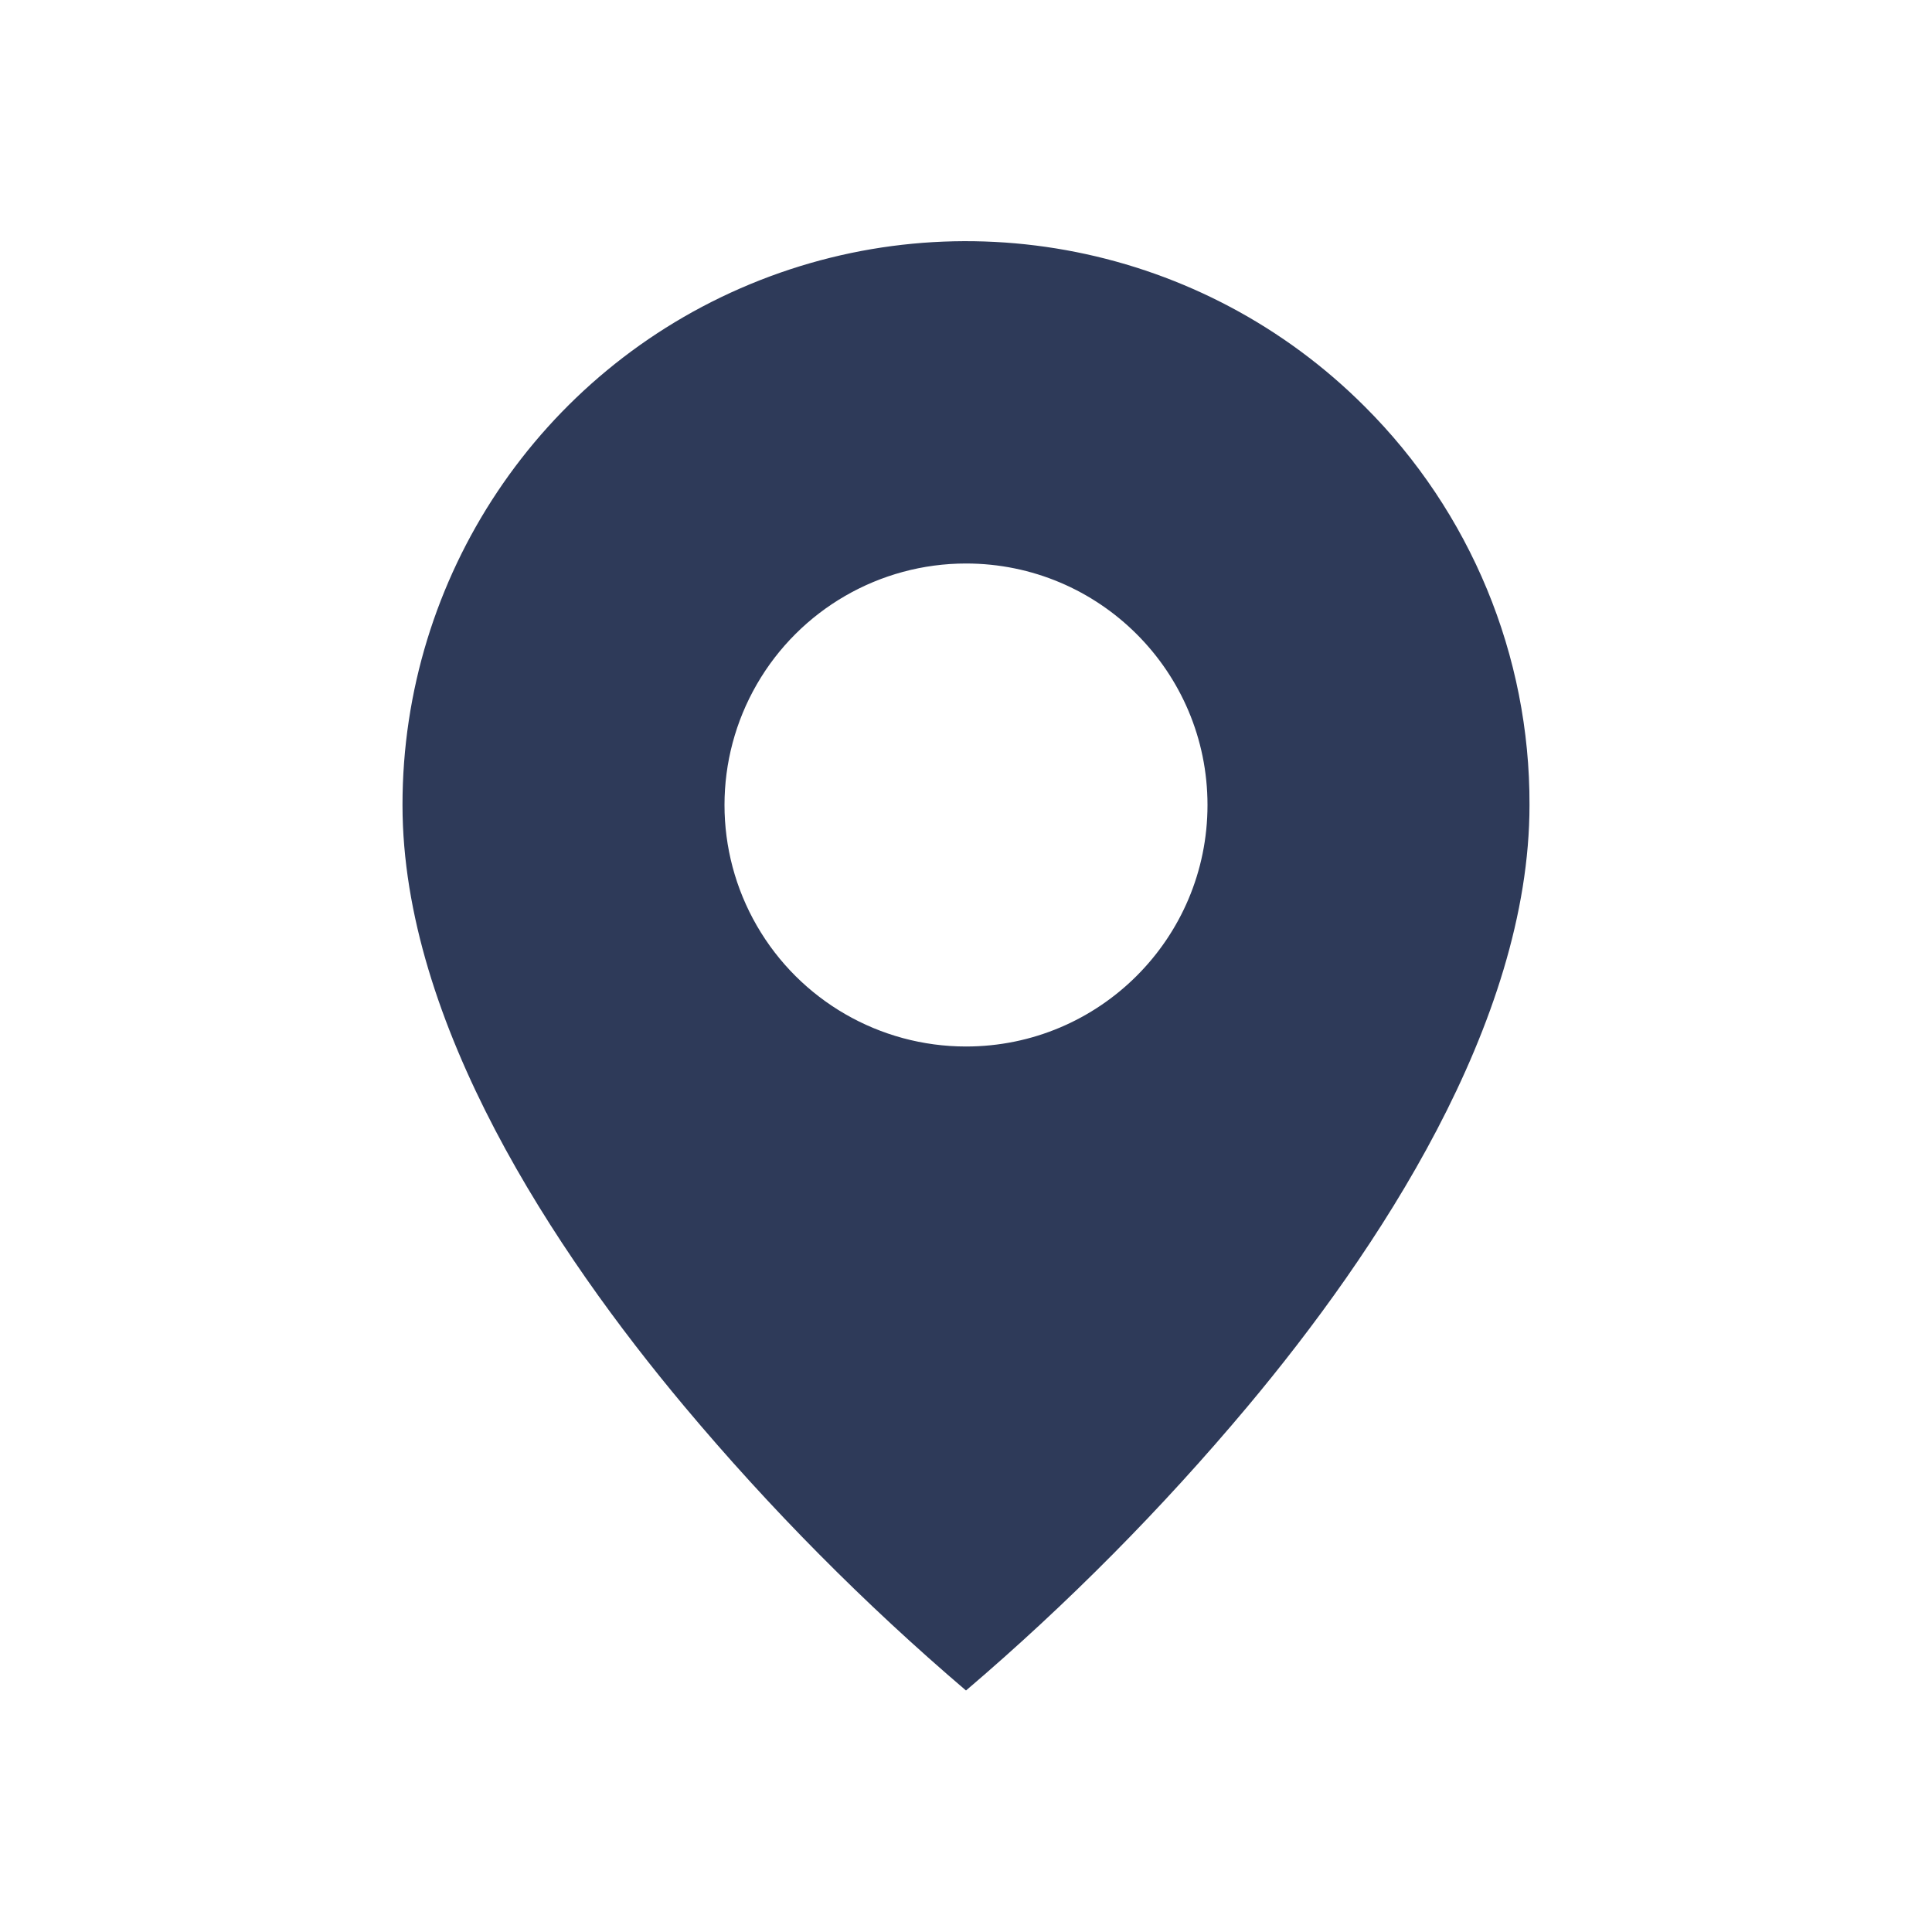
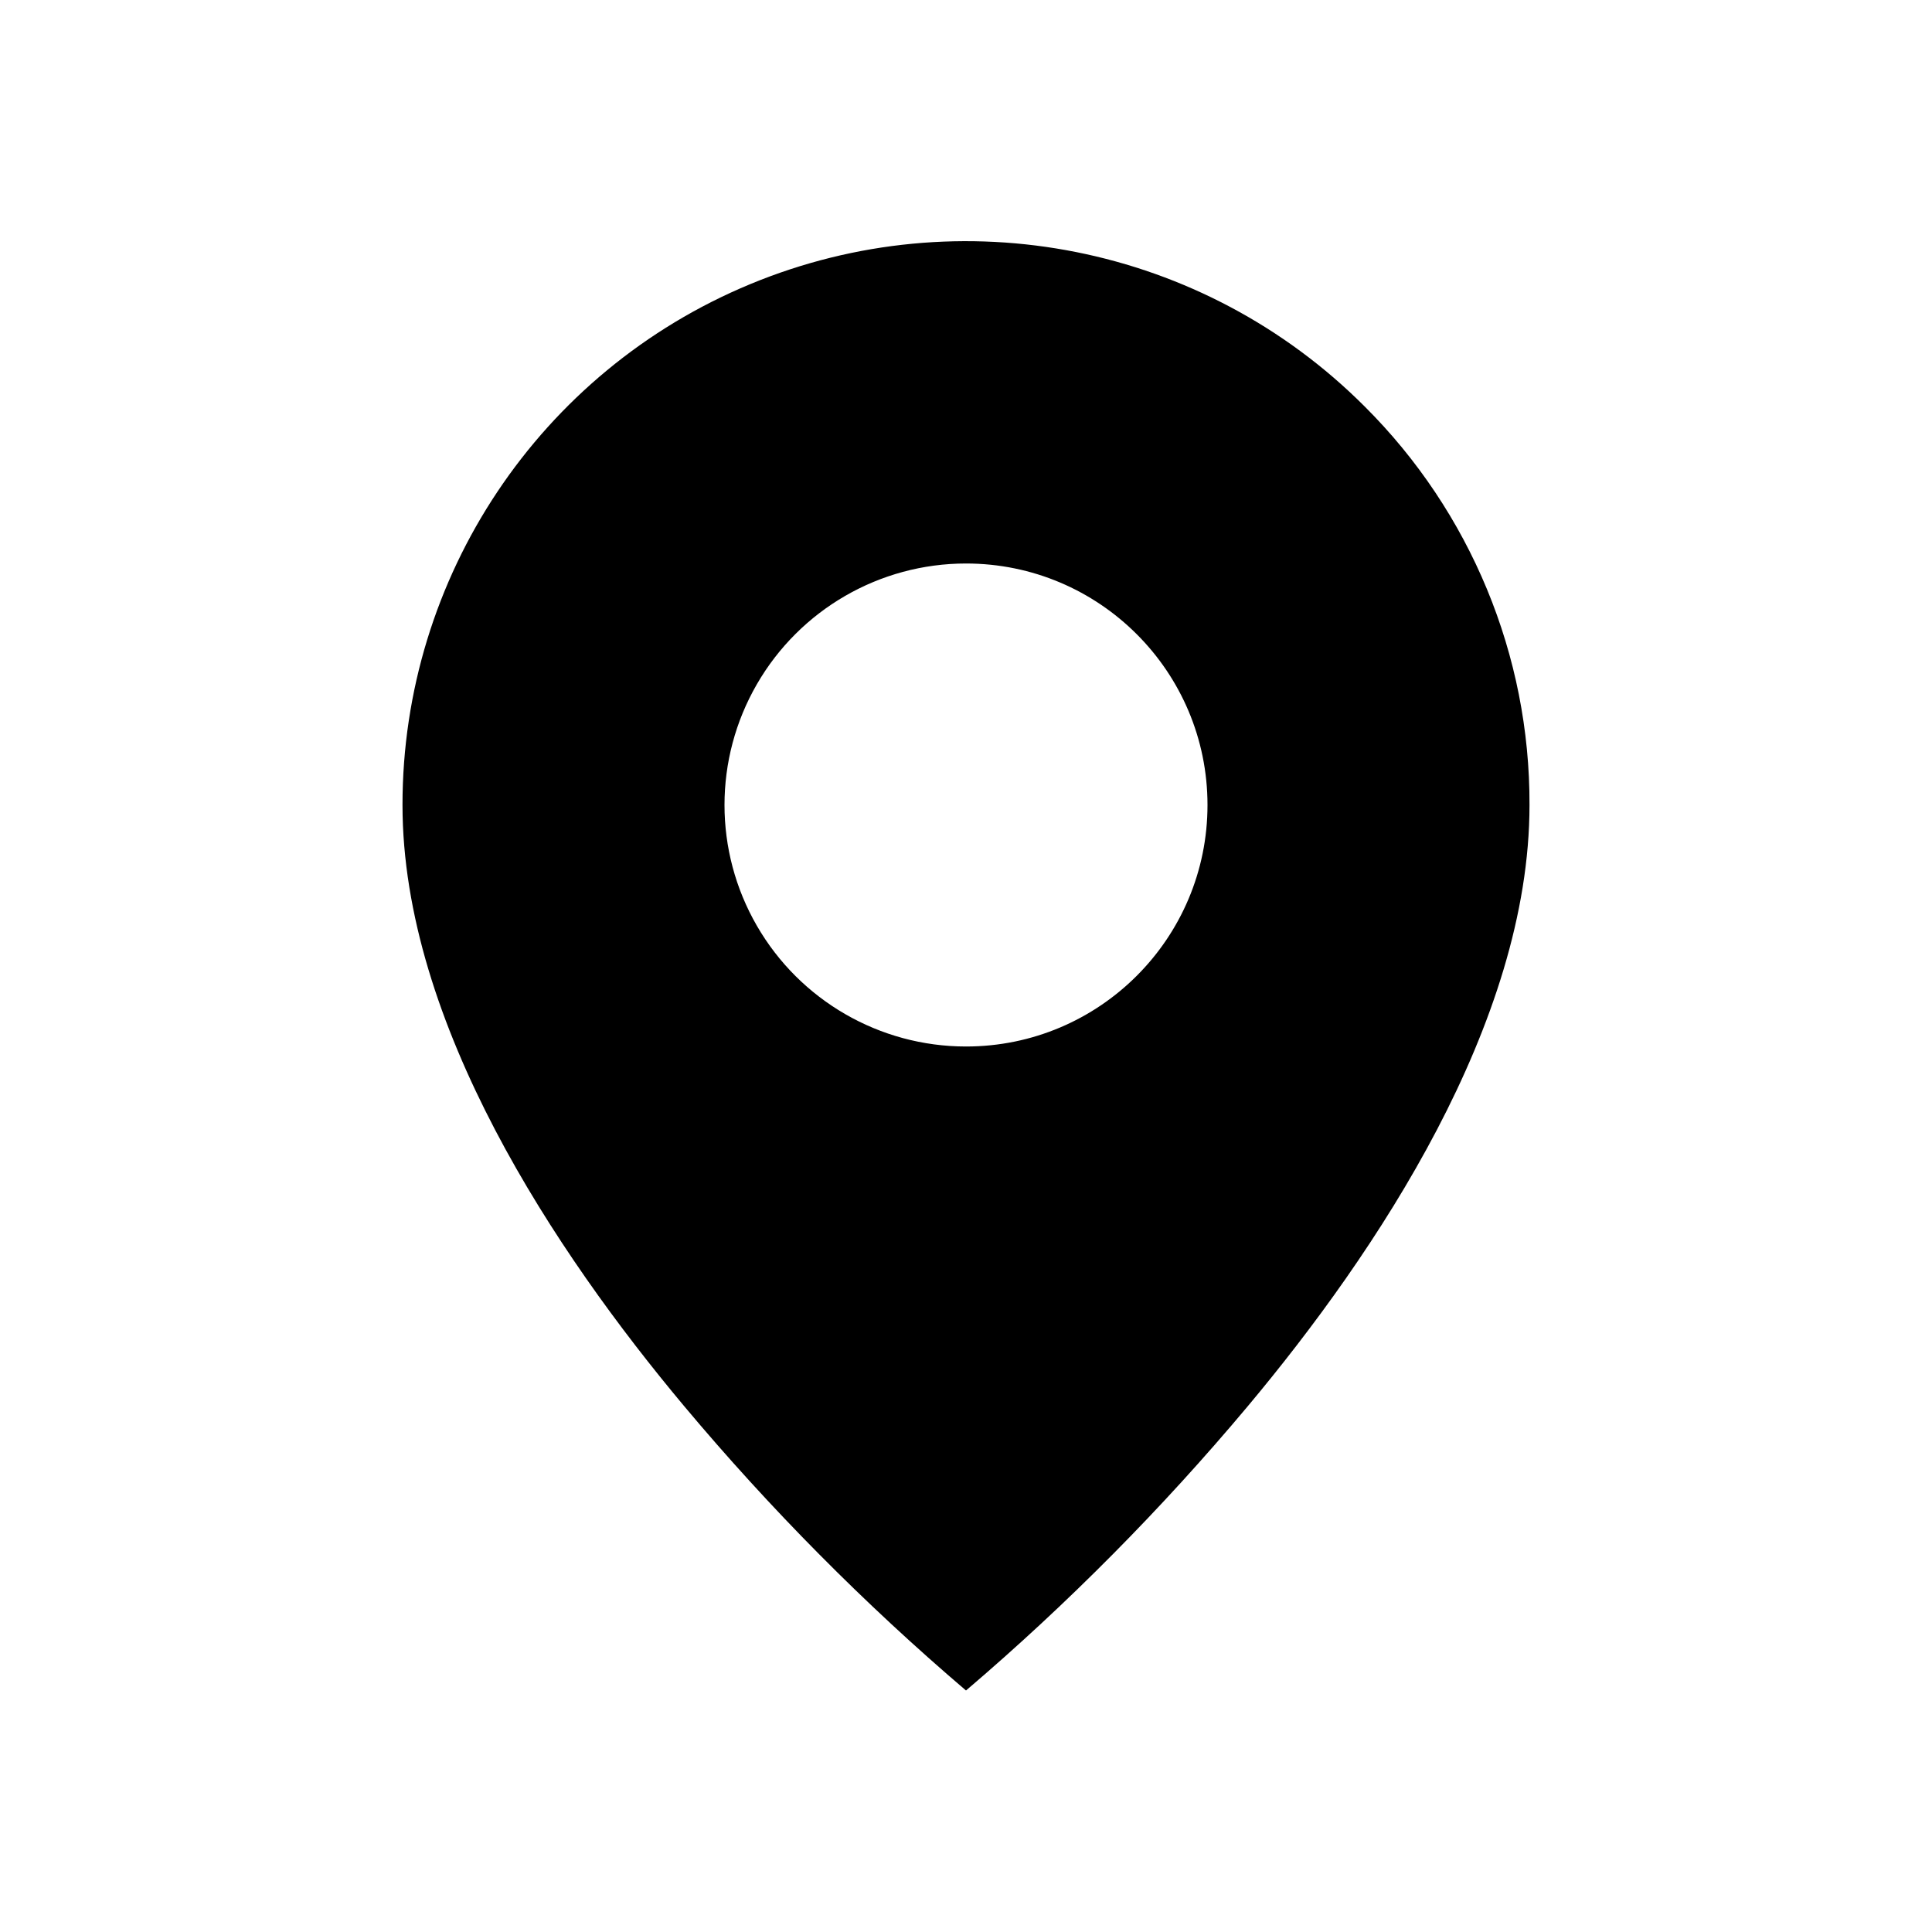
<svg xmlns="http://www.w3.org/2000/svg" width="24" height="24" viewBox="0 0 24 24" fill="current">
-   <path d="M12 21C10.737 19.923 9.566 18.741 8.5 17.469C6.9 15.558 5 12.712 5 10C4.999 7.168 6.704 4.613 9.321 3.529C11.938 2.445 14.95 3.045 16.952 5.049C18.268 6.36 19.006 8.142 19 10C19 12.712 17.1 15.558 15.5 17.469C14.434 18.741 13.263 19.923 12 21ZM12 7C10.928 7 9.938 7.572 9.402 8.5C8.866 9.428 8.866 10.572 9.402 11.5C9.938 12.428 10.928 13 12 13C13.657 13 15 11.657 15 10C15 8.343 13.657 7 12 7Z" fill="#2E3A59" />
+   <path d="M12 21C10.737 19.923 9.566 18.741 8.5 17.469C6.9 15.558 5 12.712 5 10C4.999 7.168 6.704 4.613 9.321 3.529C11.938 2.445 14.95 3.045 16.952 5.049C18.268 6.36 19.006 8.142 19 10C19 12.712 17.1 15.558 15.5 17.469C14.434 18.741 13.263 19.923 12 21ZM12 7C10.928 7 9.938 7.572 9.402 8.5C8.866 9.428 8.866 10.572 9.402 11.5C9.938 12.428 10.928 13 12 13C13.657 13 15 11.657 15 10C15 8.343 13.657 7 12 7Z" fill="current" />
</svg>
